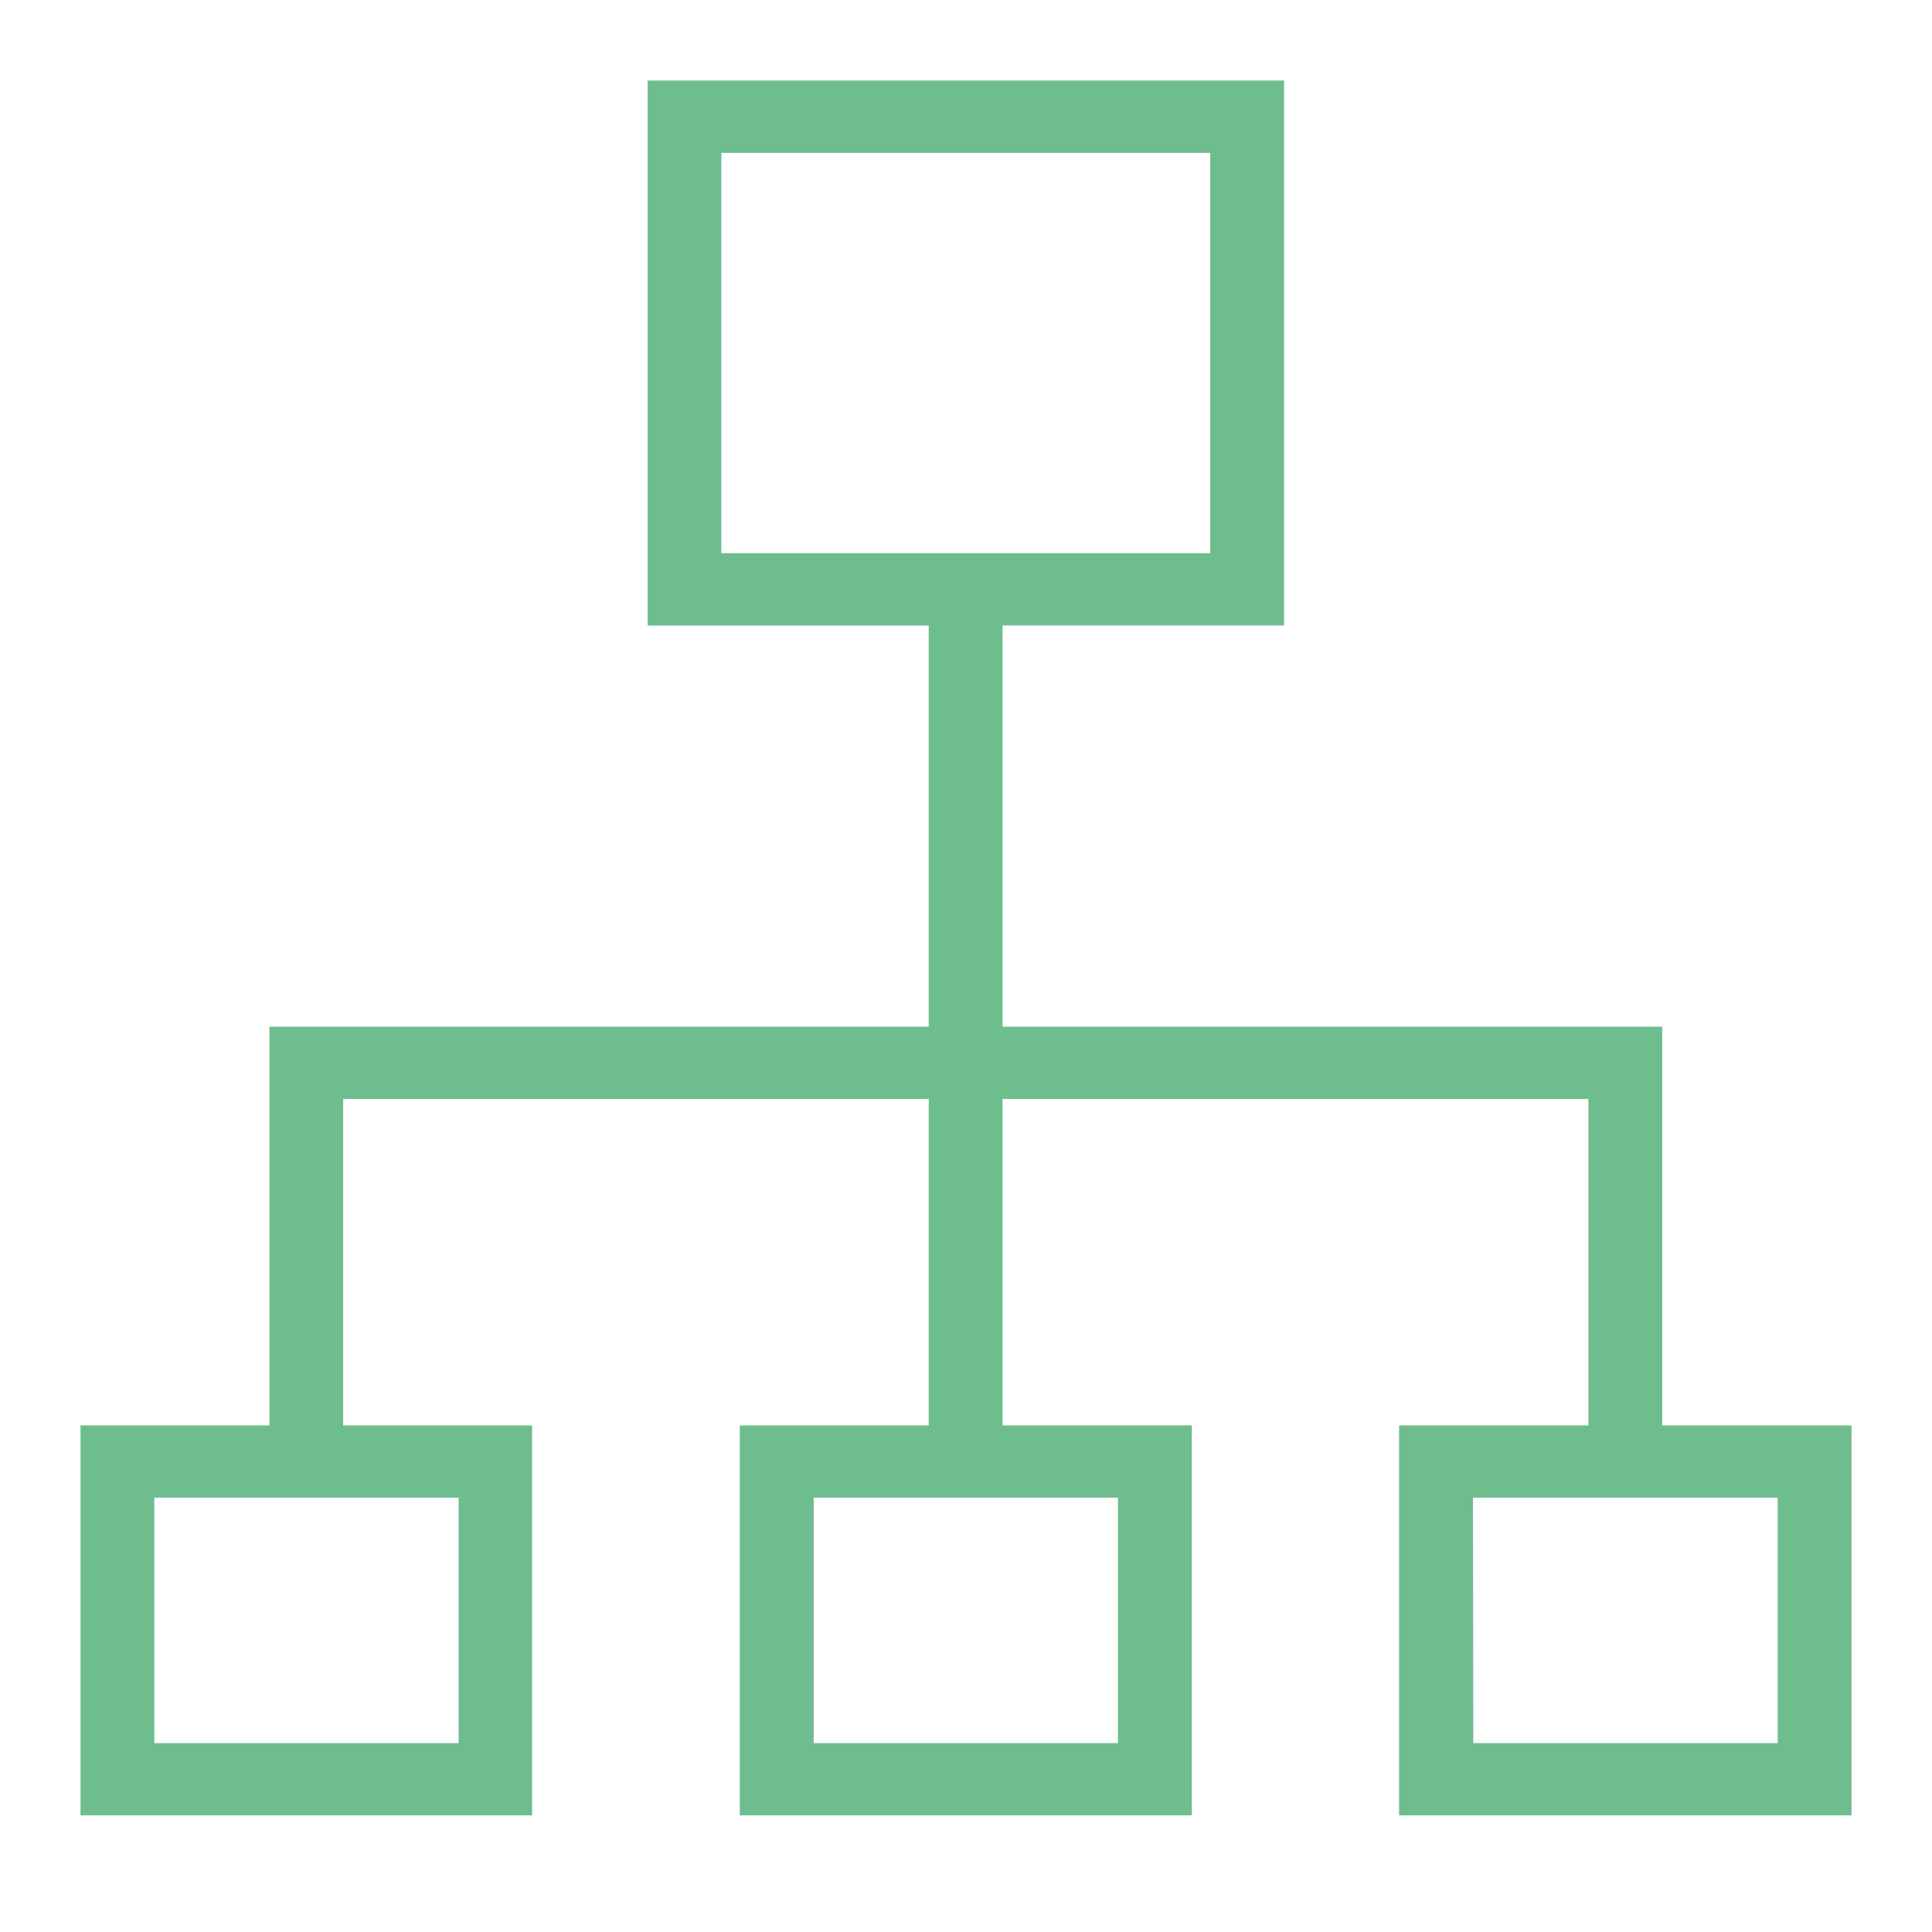
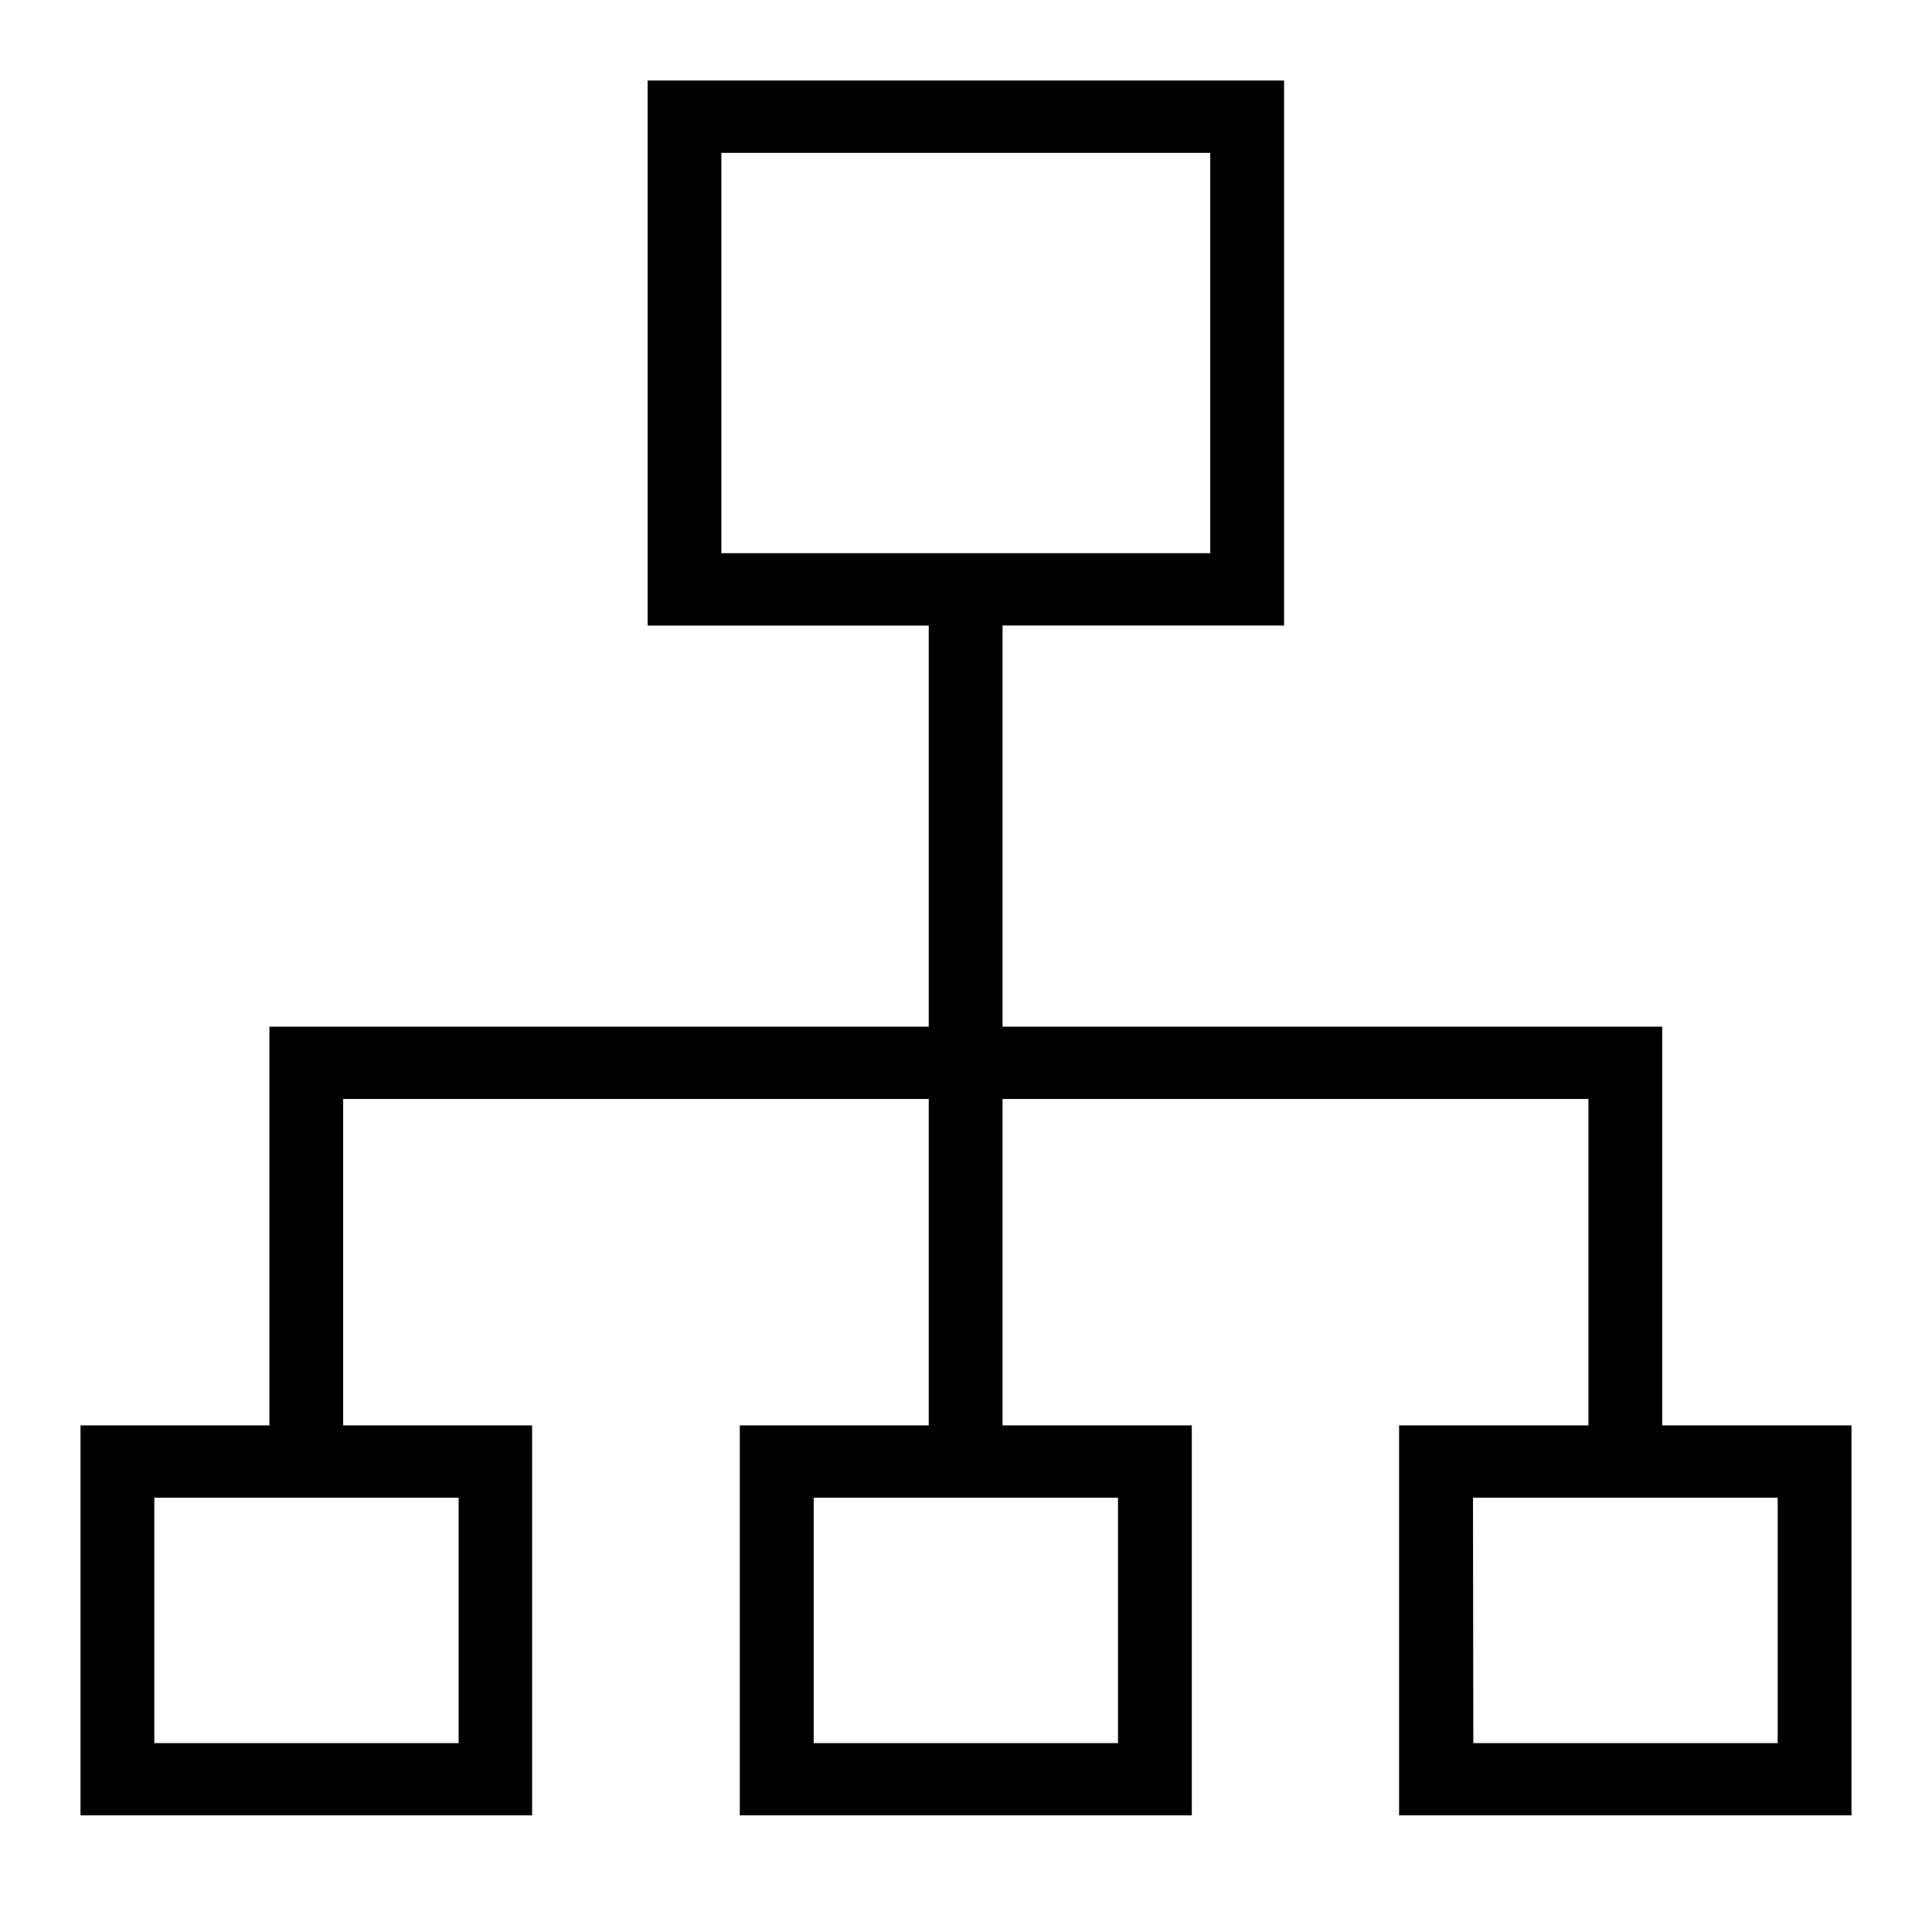
<svg xmlns="http://www.w3.org/2000/svg" width="24" height="24" viewBox="0 0 24 24">
-   <g fill="none" fill-rule="evenodd">
-     <path d="M0 0h24v24H0z" />
-     <path fill="#6EBD8F" d="M11.537 13.652H4.263v4.055H6.61v4.844H1v-4.844h2.347v-4.953h8.19V7.771H8.045V1h7.906v6.77h-3.497v4.984h8.195v4.953H23v4.844h-5.62v-4.844h2.352v-4.055h-7.278v4.055h2.351v4.844H9.19v-4.844h2.347v-4.055zm-2.576-6.78h6.073V1.899H8.961v4.975zM1.917 21.654h3.78v-3.049h-3.78v3.05zm8.19 0h3.781v-3.049h-3.78v3.05zm8.195 0h3.781v-3.049h-3.785l.004 3.05z" />
-   </g>
+   <path d="M11.537 13.652H4.263v4.055H6.61v4.844H1v-4.844h2.347v-4.953h8.19V7.771H8.045V1h7.906v6.77h-3.497v4.984h8.195v4.953H23v4.844h-5.62v-4.844h2.352v-4.055h-7.278v4.055h2.351v4.844H9.19v-4.844h2.347v-4.055zm-2.576-6.78h6.073V1.899H8.961v4.975zM1.917 21.654h3.78v-3.049h-3.78v3.05zm8.19 0h3.781v-3.049h-3.78v3.05zm8.195 0h3.781v-3.049h-3.785l.004 3.05z" />
</svg>
